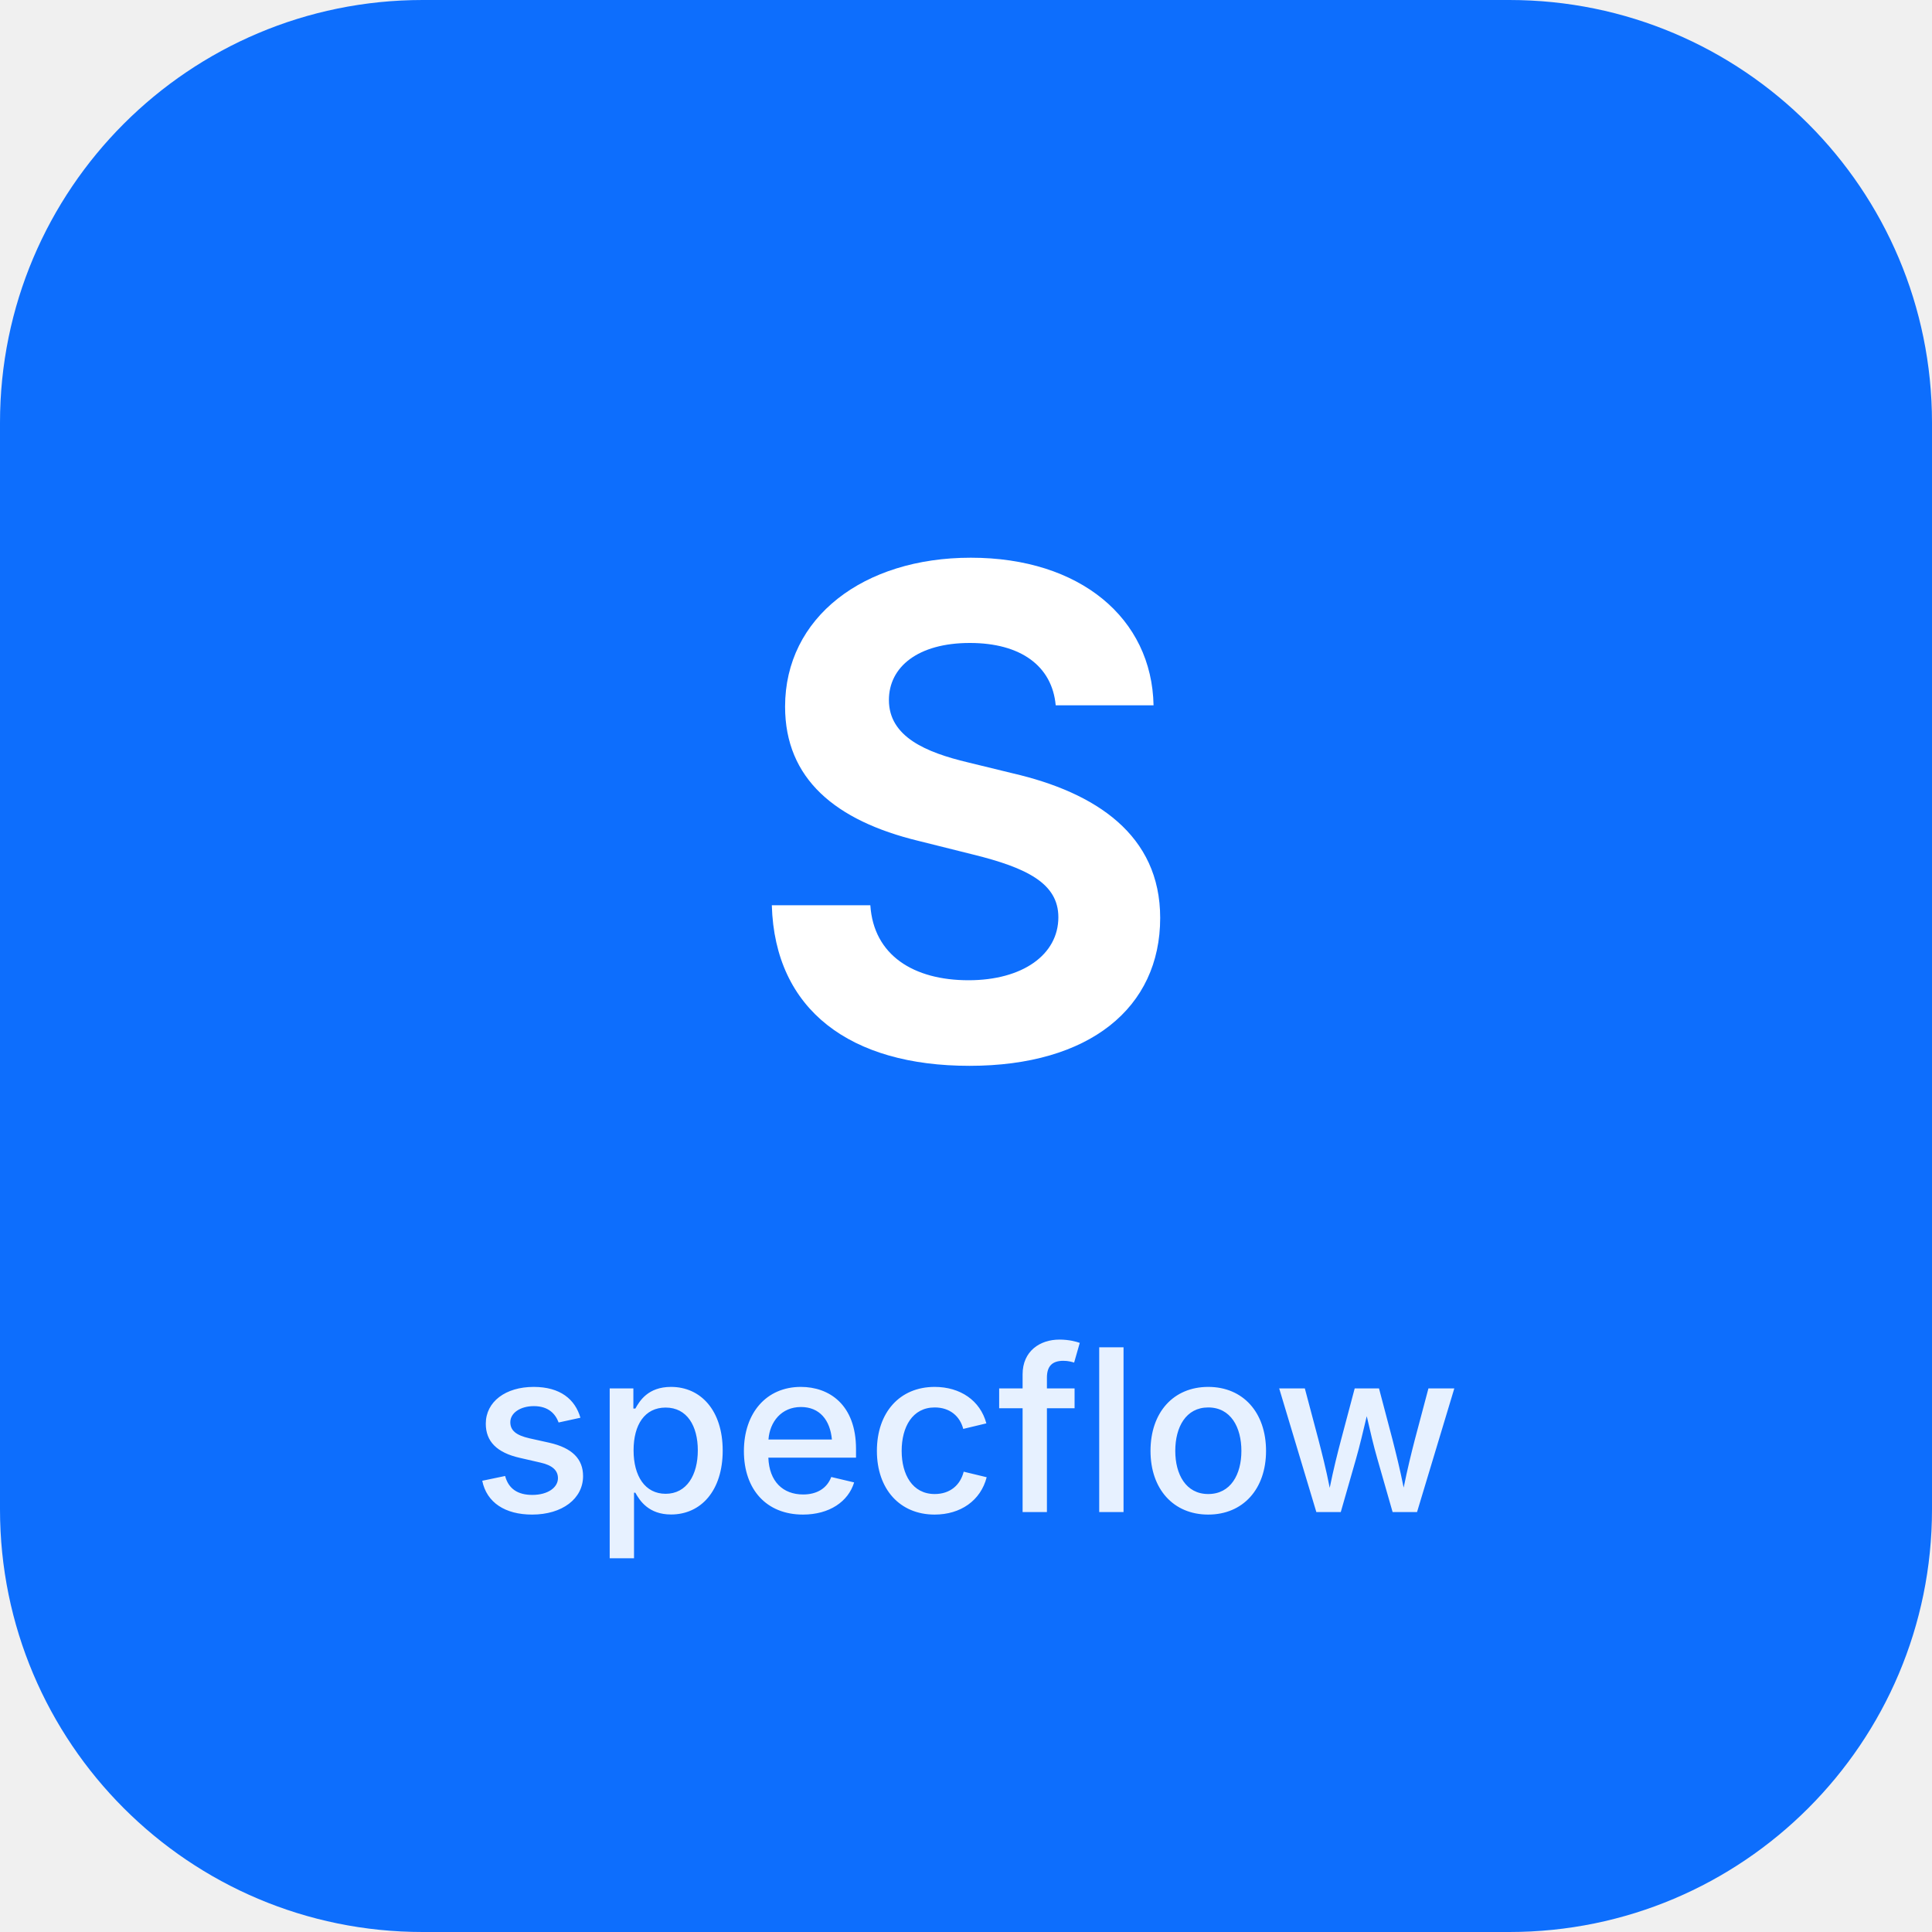
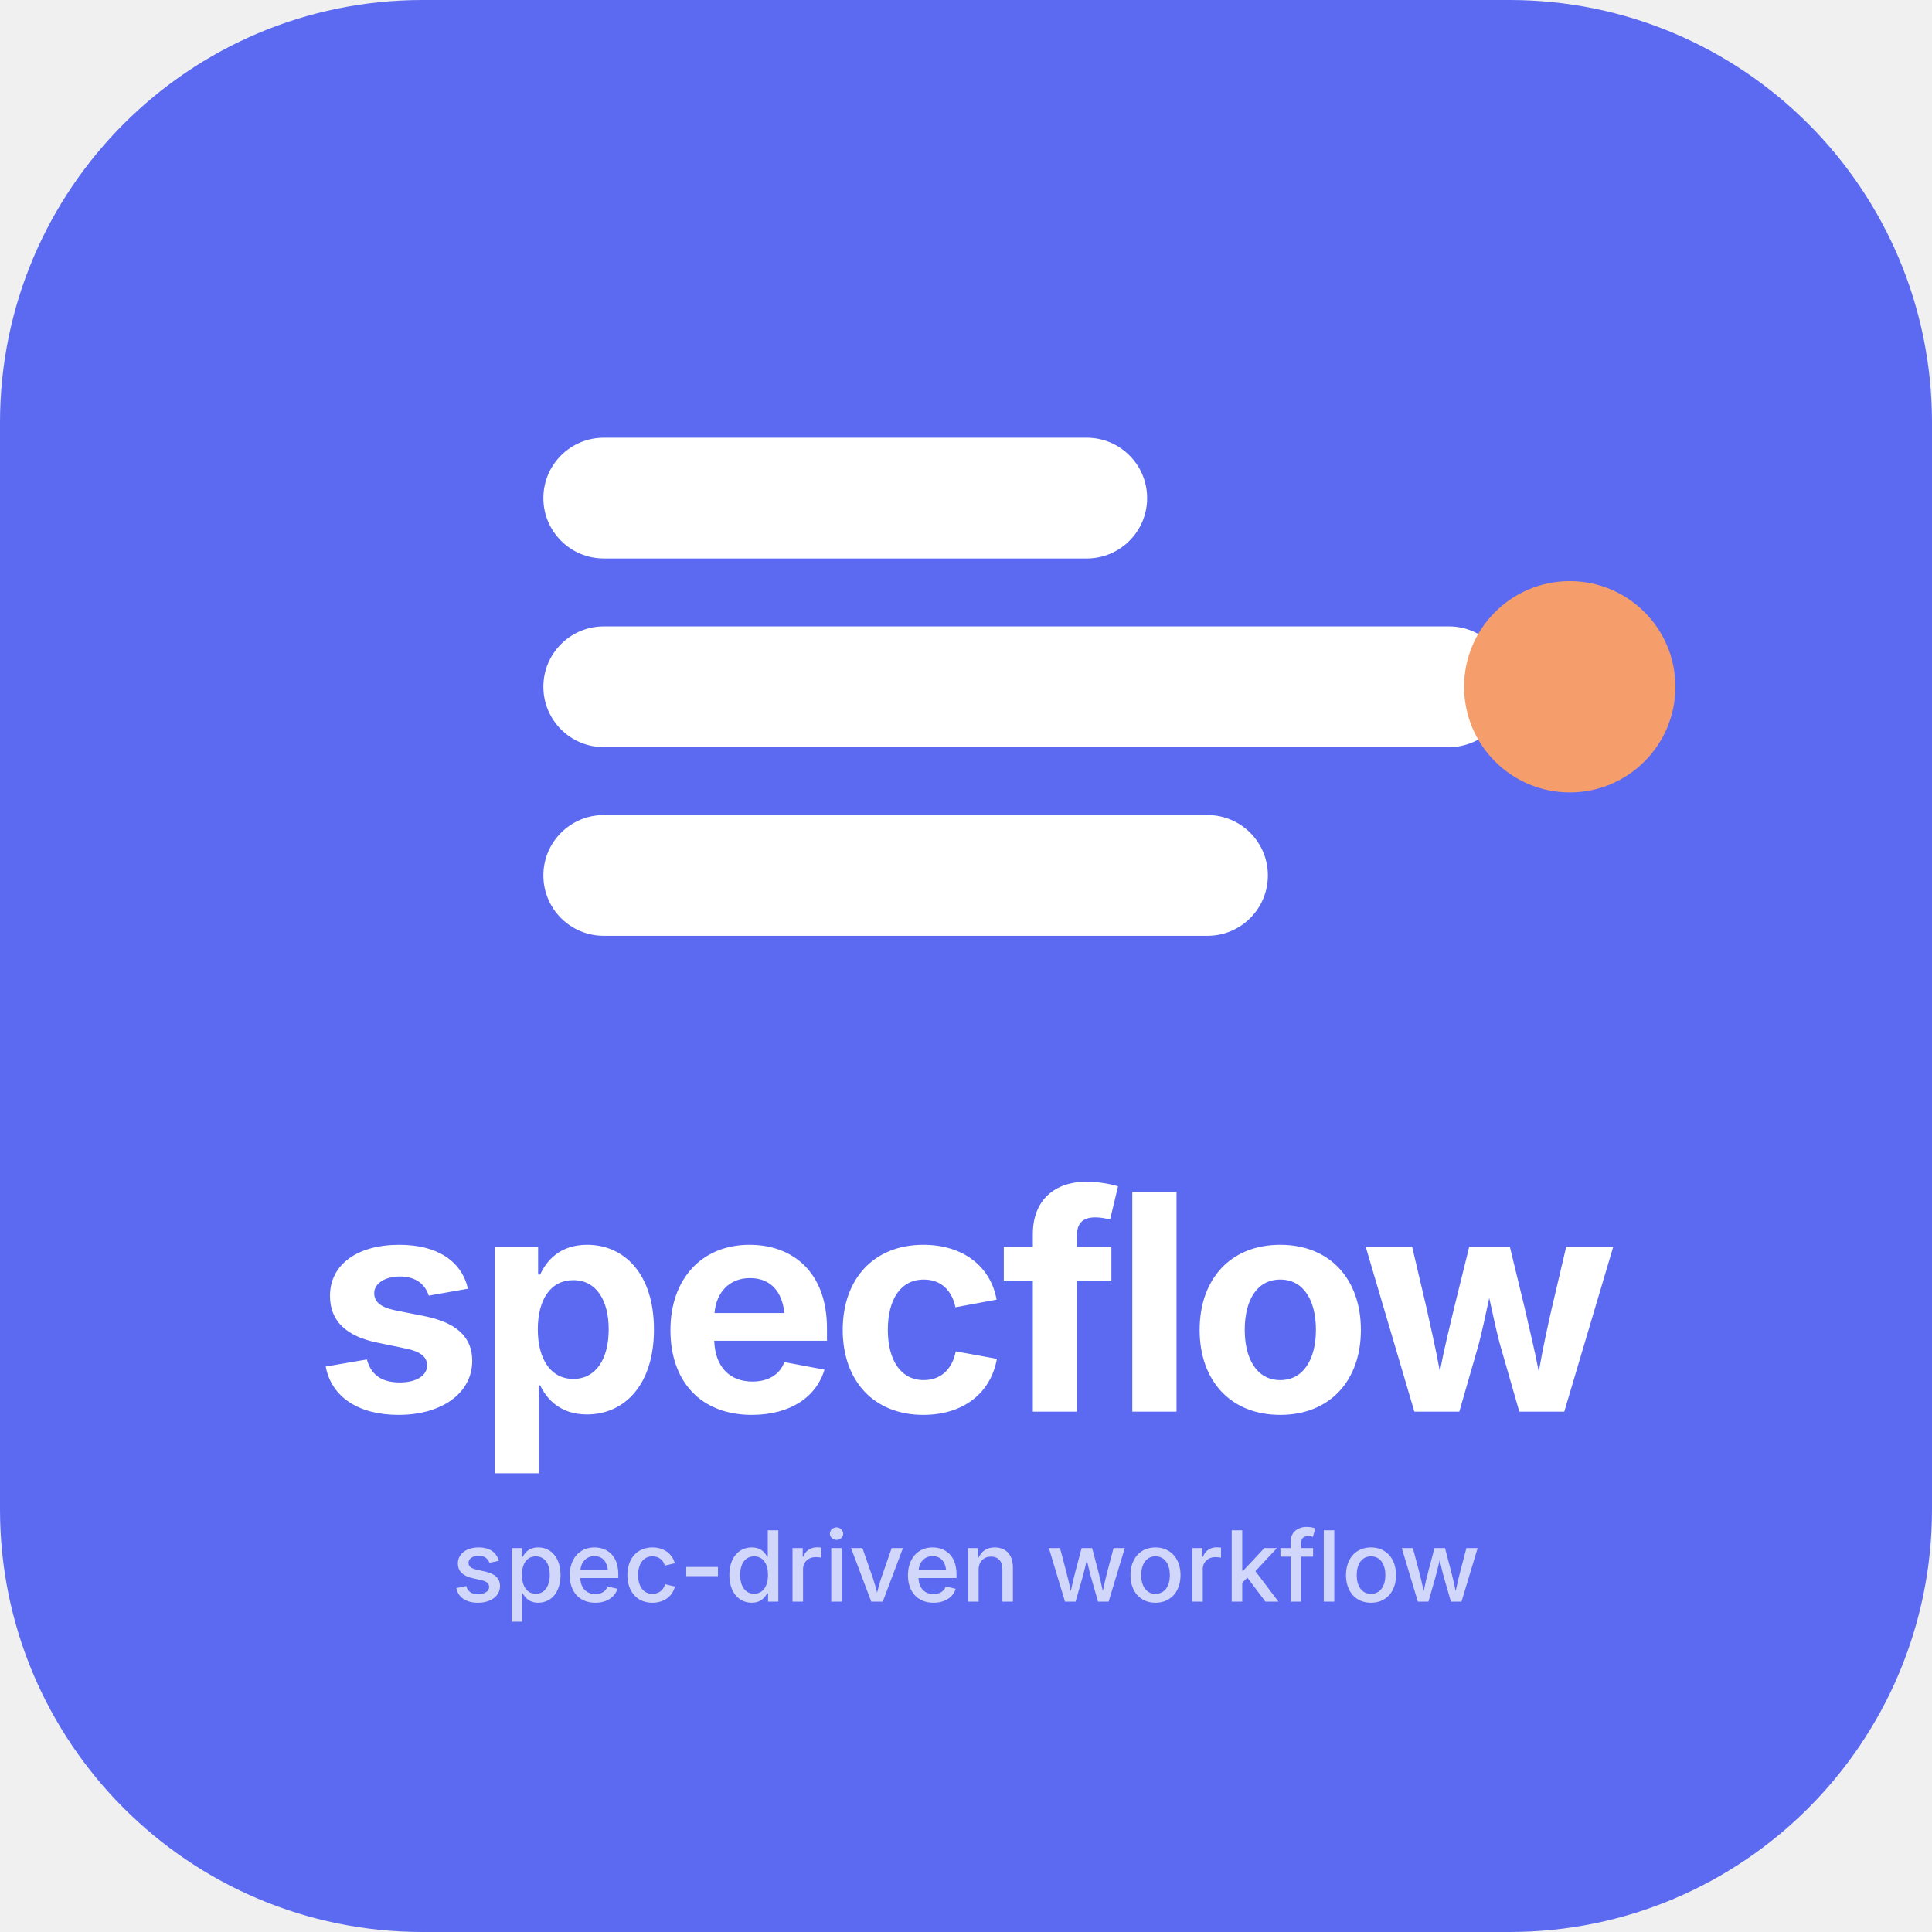
<svg xmlns="http://www.w3.org/2000/svg" viewBox="0 0 1024 1024" width="1024" height="1024" role="img" aria-label="Specflow">
-   <rect width="1024" height="1024" rx="224" fill="#0d6efd" />
-   <text x="50%" y="42%" text-anchor="middle" dominant-baseline="central" font-family="-apple-system, system-ui, 'Segoe UI', sans-serif" font-size="360" font-weight="700" fill="#ffffff">S</text>
-   <text x="50%" y="74%" text-anchor="middle" dominant-baseline="central" font-family="-apple-system, system-ui, 'Segoe UI', sans-serif" font-size="120" font-weight="500" fill="#ffffff" opacity="0.9">specflow</text>
+   <rect width="1024" height="1024" rx="224" fill="#5B6AF0" />
+   <rect x="288" y="232" width="320" height="64" rx="32" fill="#ffffff" />
+   <rect x="288" y="332" width="512" height="64" rx="32" fill="#ffffff" />
+   <rect x="288" y="432" width="384" height="64" rx="32" fill="#ffffff" />
+   <circle cx="832" cy="364" r="56" fill="#F59E6C" />
+   <text x="512" y="690" text-anchor="middle" dominant-baseline="central" font-family="'DM Sans', ui-sans-serif, -apple-system, system-ui, 'Segoe UI', sans-serif" font-size="160" font-weight="700" fill="#ffffff" letter-spacing="-4">specflow</text>
+   <text x="512" y="830" text-anchor="middle" dominant-baseline="central" font-family="'DM Sans', ui-sans-serif, -apple-system, system-ui, 'Segoe UI', sans-serif" font-size="52" font-weight="500" fill="#ffffff" opacity="0.72">spec-driven workflow</text>
</svg>
